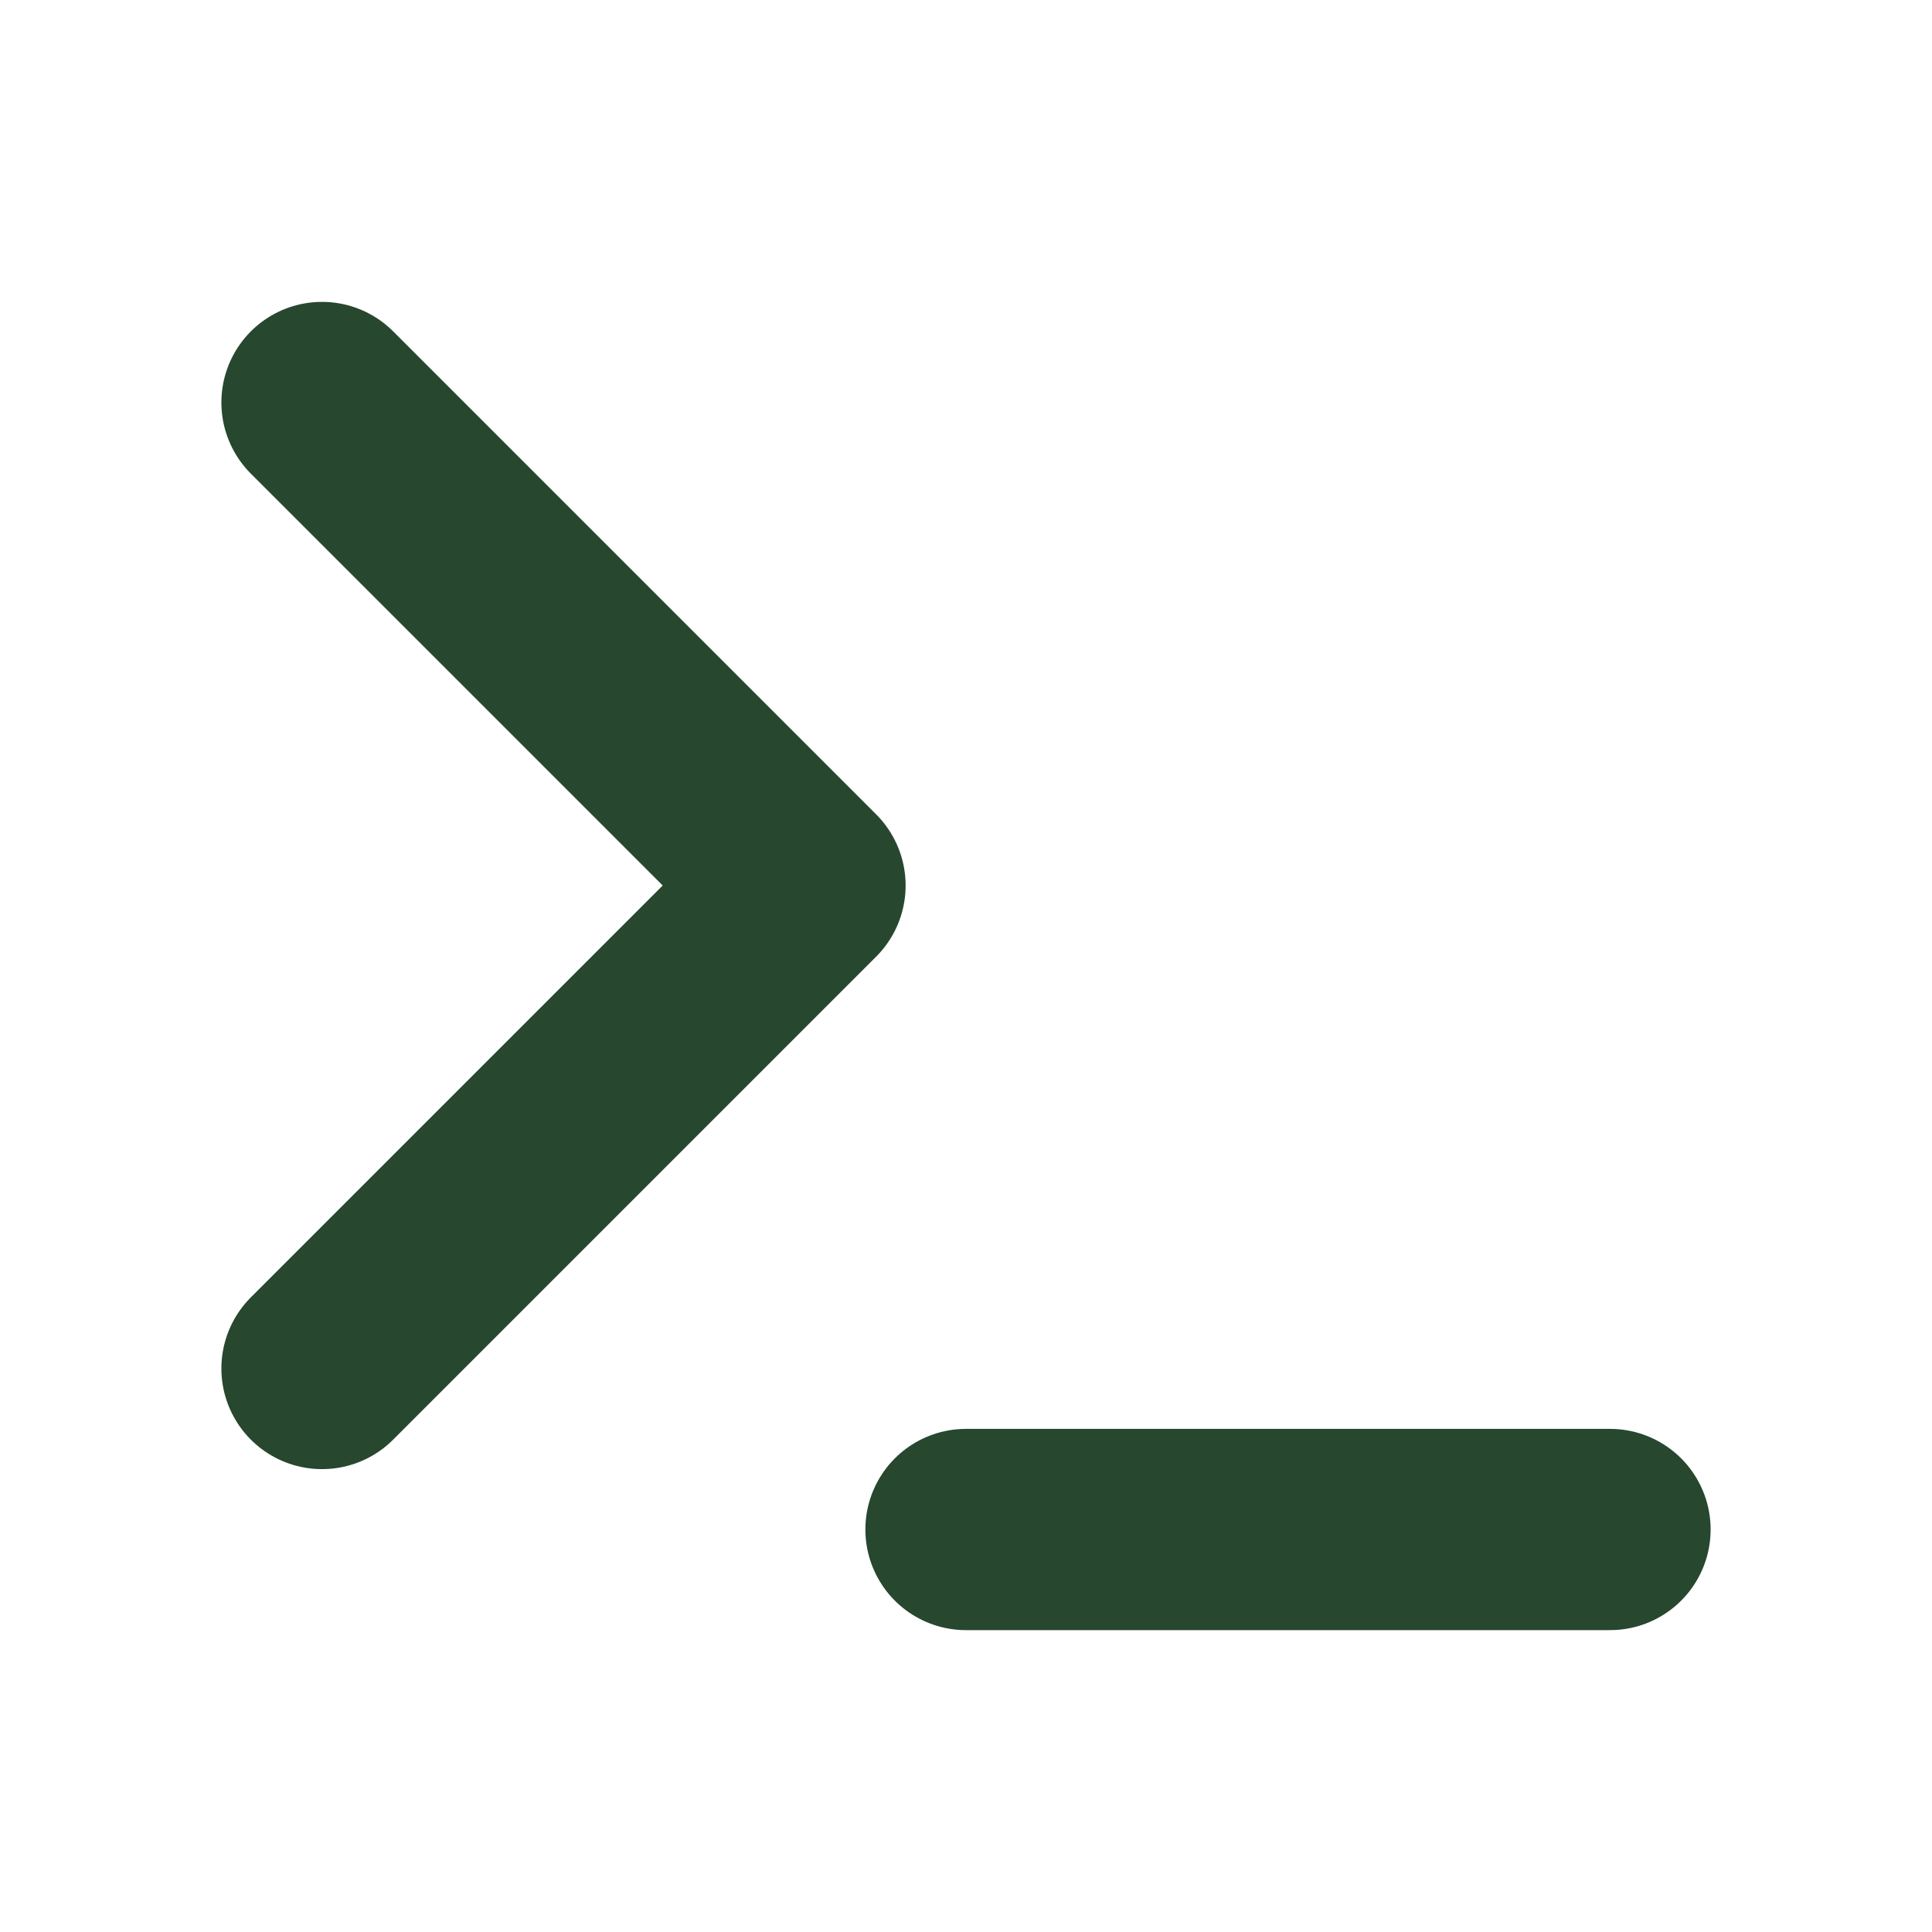
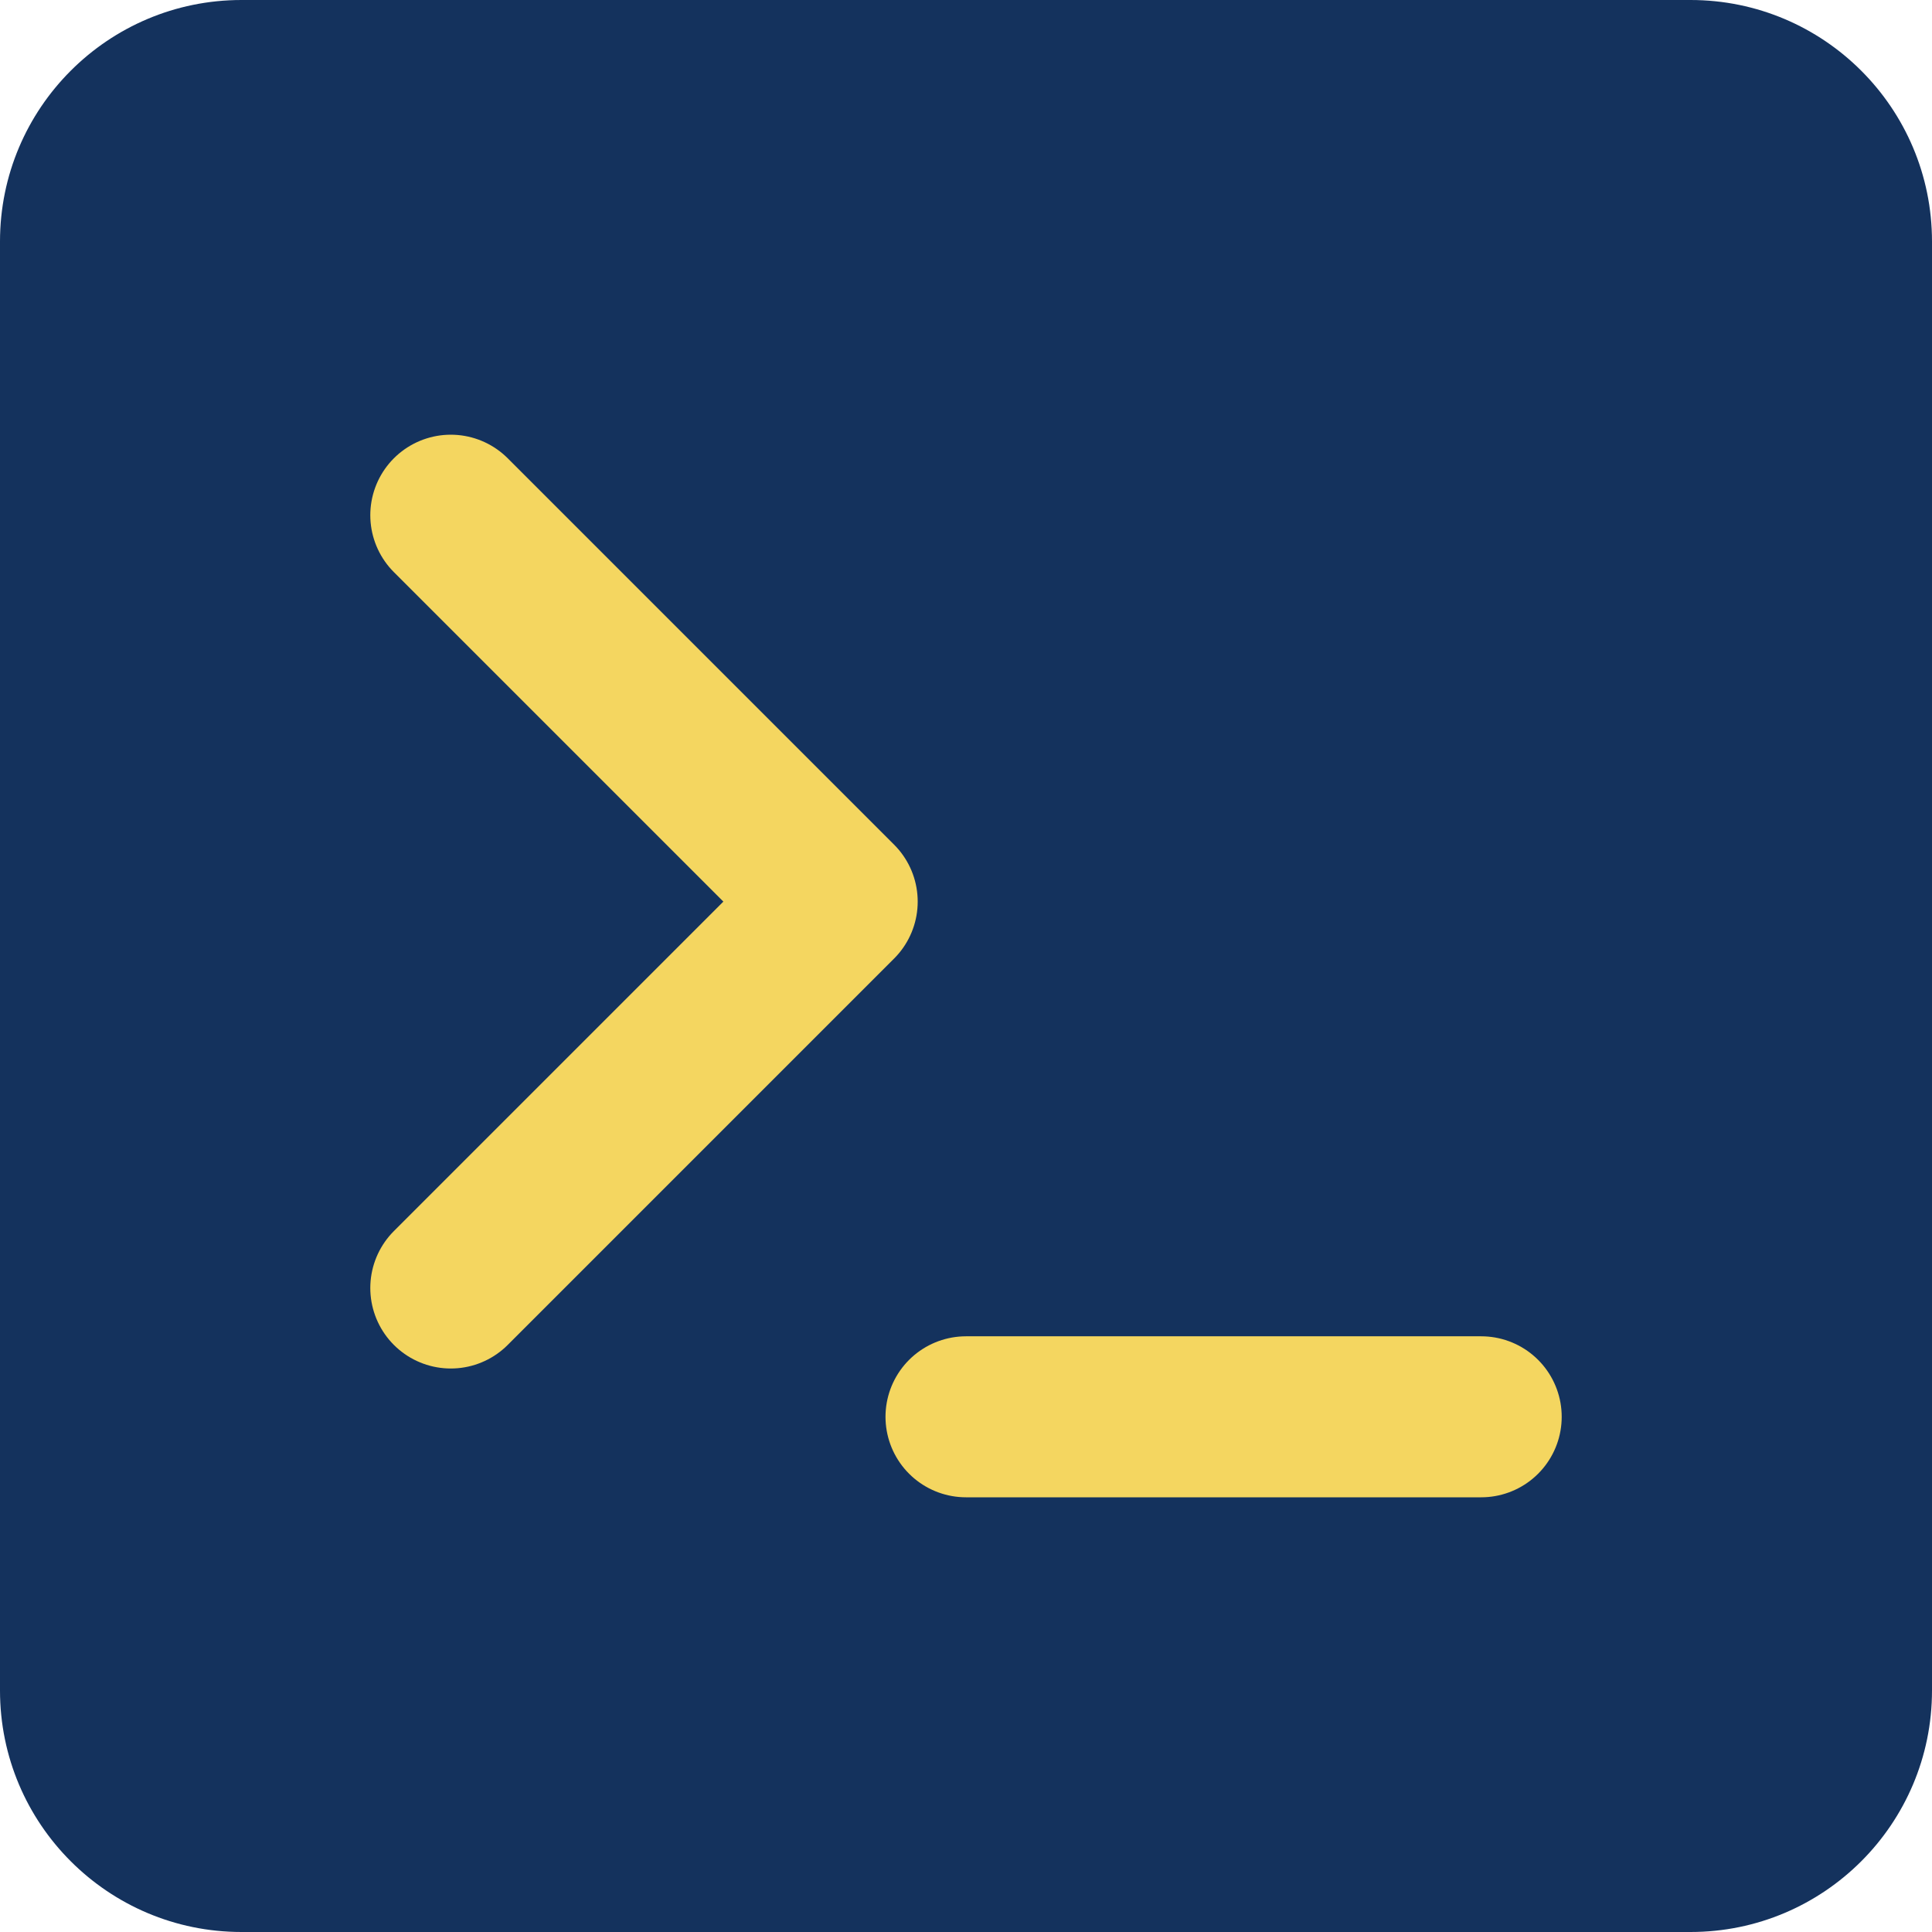
<svg xmlns="http://www.w3.org/2000/svg" viewBox="0 0 24 24" fill="none" stroke-width="2.5" stroke-linecap="round" stroke-linejoin="round">
-   <style>
-     polyline, line { stroke: #27472f; }
-     @media (prefers-color-scheme: dark) { polyline, line { stroke: #88bc89; } }
-   </style>
-   <polyline points="4 17 10 11 4 5" />
-   <line x1="12" y1="19" x2="20" y2="19" />
+   <rect width="24" height="24" rx="3" fill="#14325d" />
+   <g stroke="#f4d660" transform="translate(2.4 2.4) scale(0.8)">
+     <polyline points="4 17 10 11 4 5" />
+     <line x1="12" y1="19" x2="20" y2="19" />
+   </g>
</svg>
